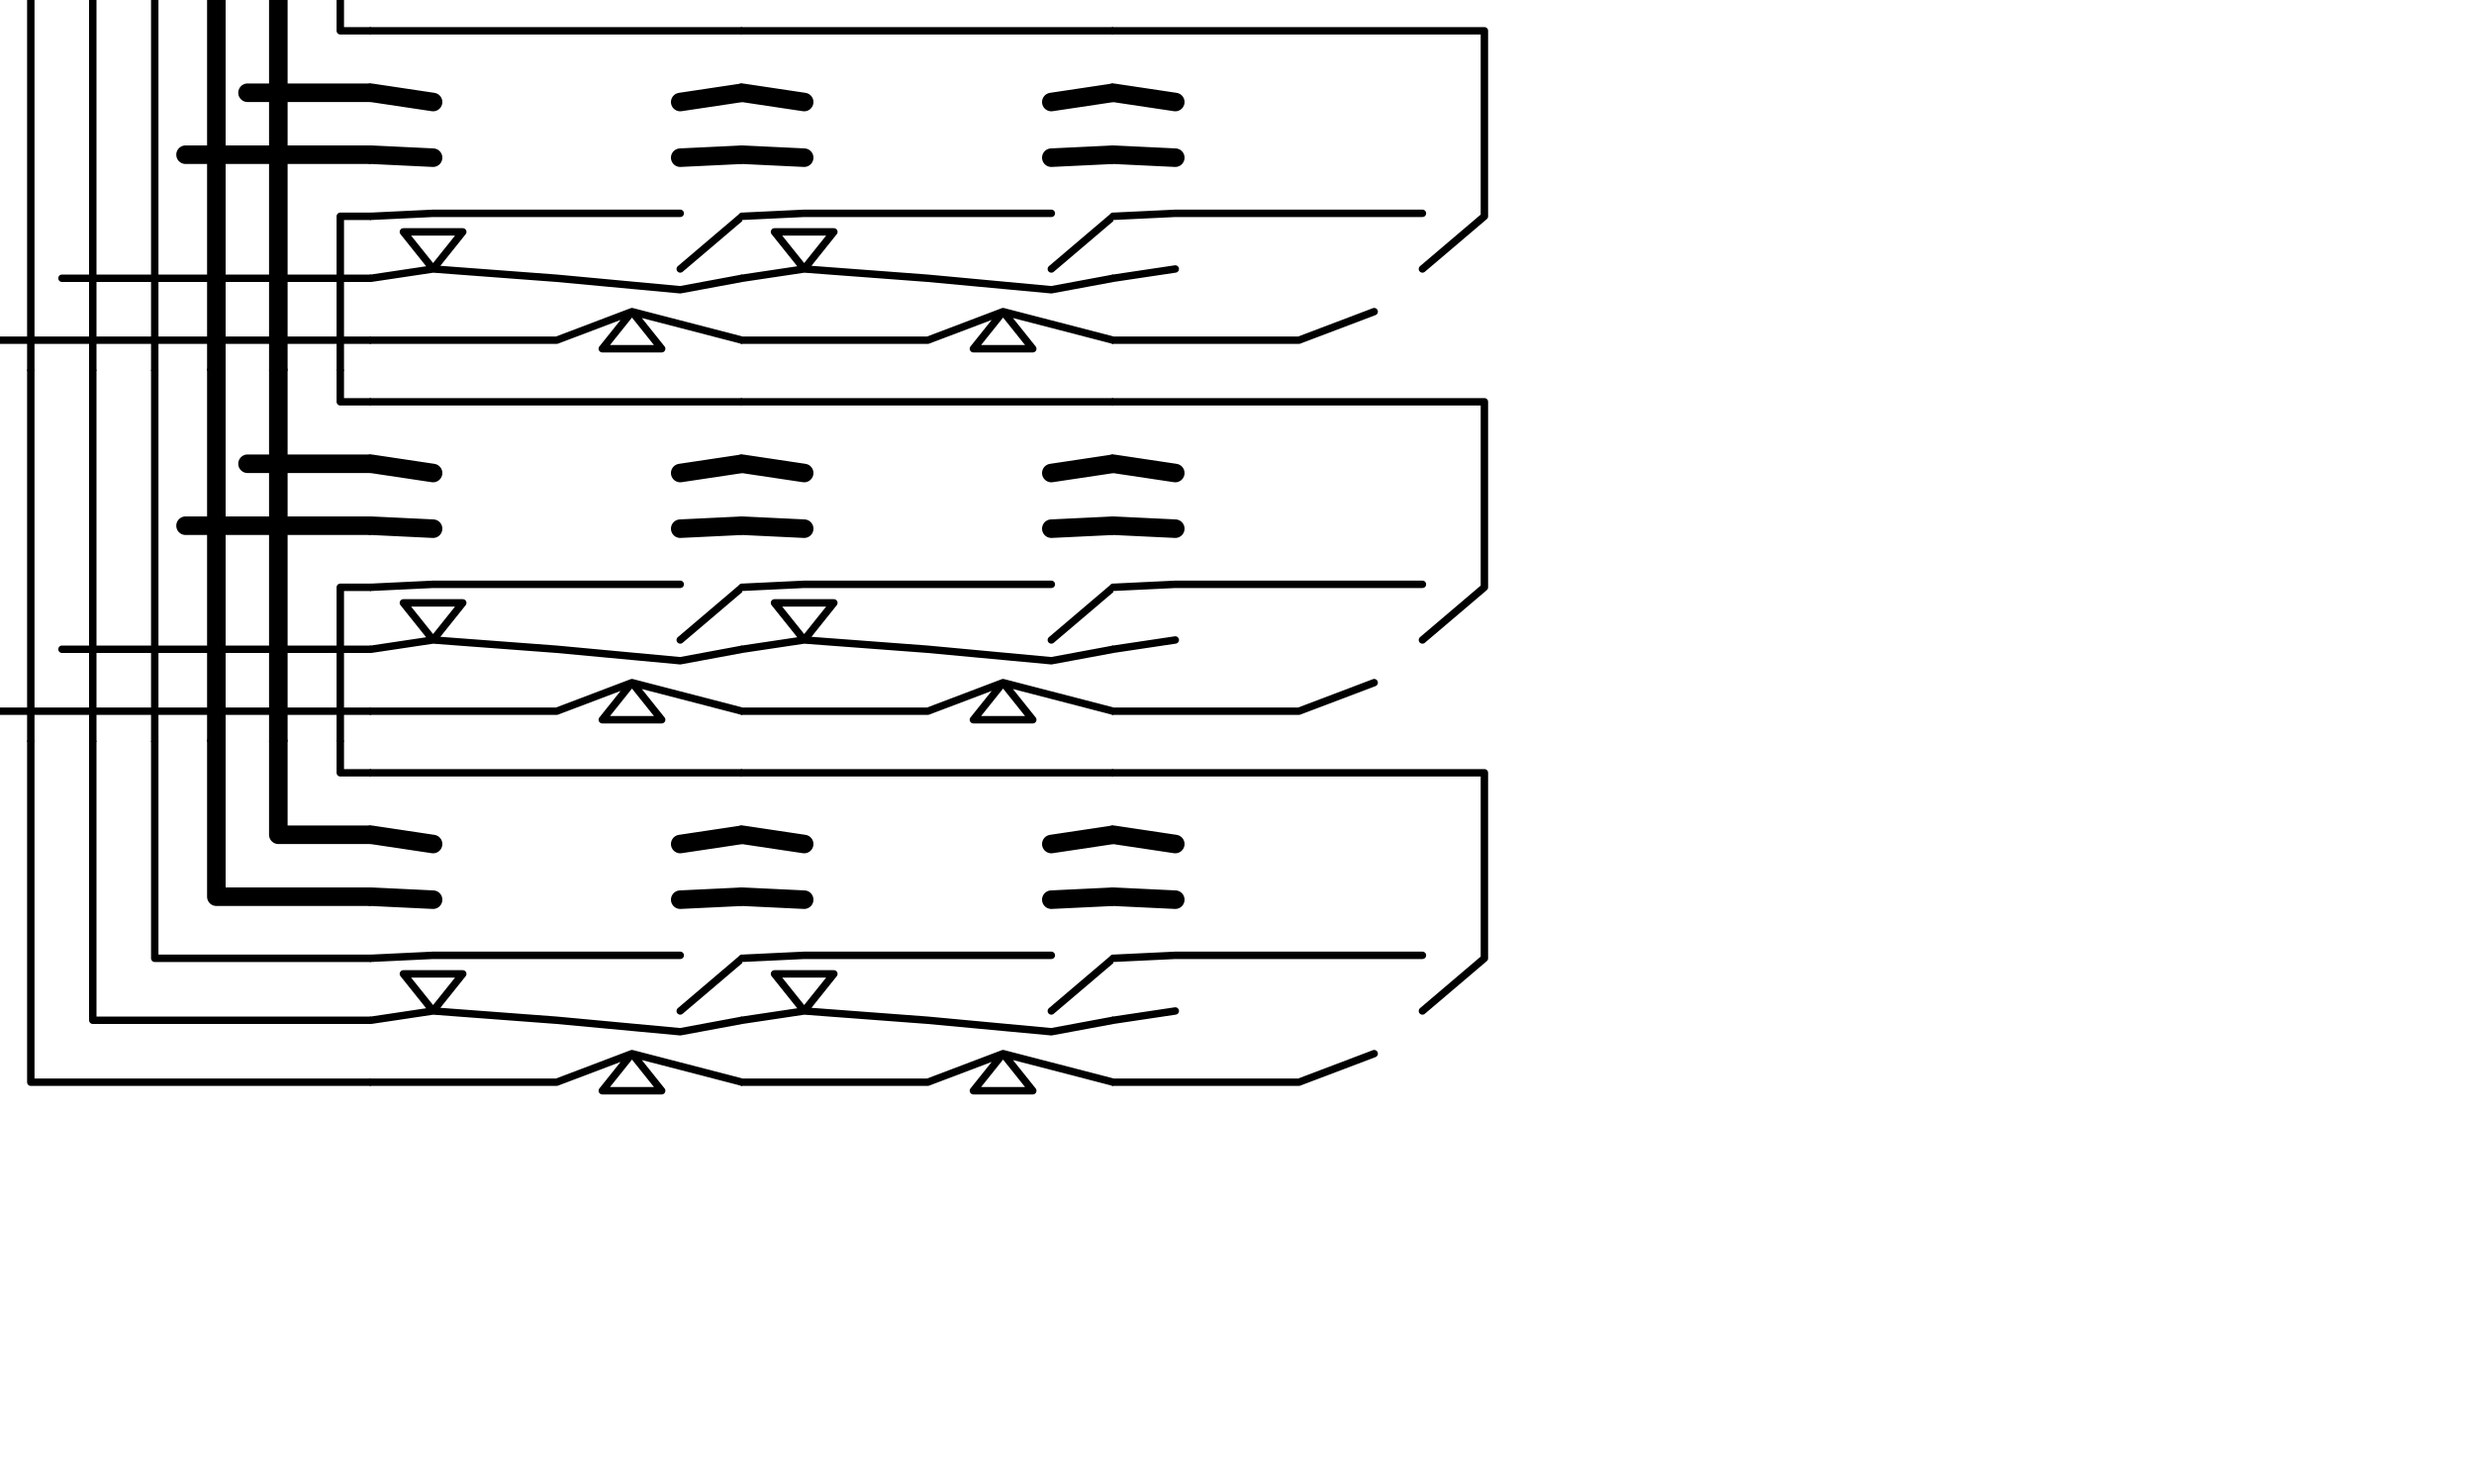
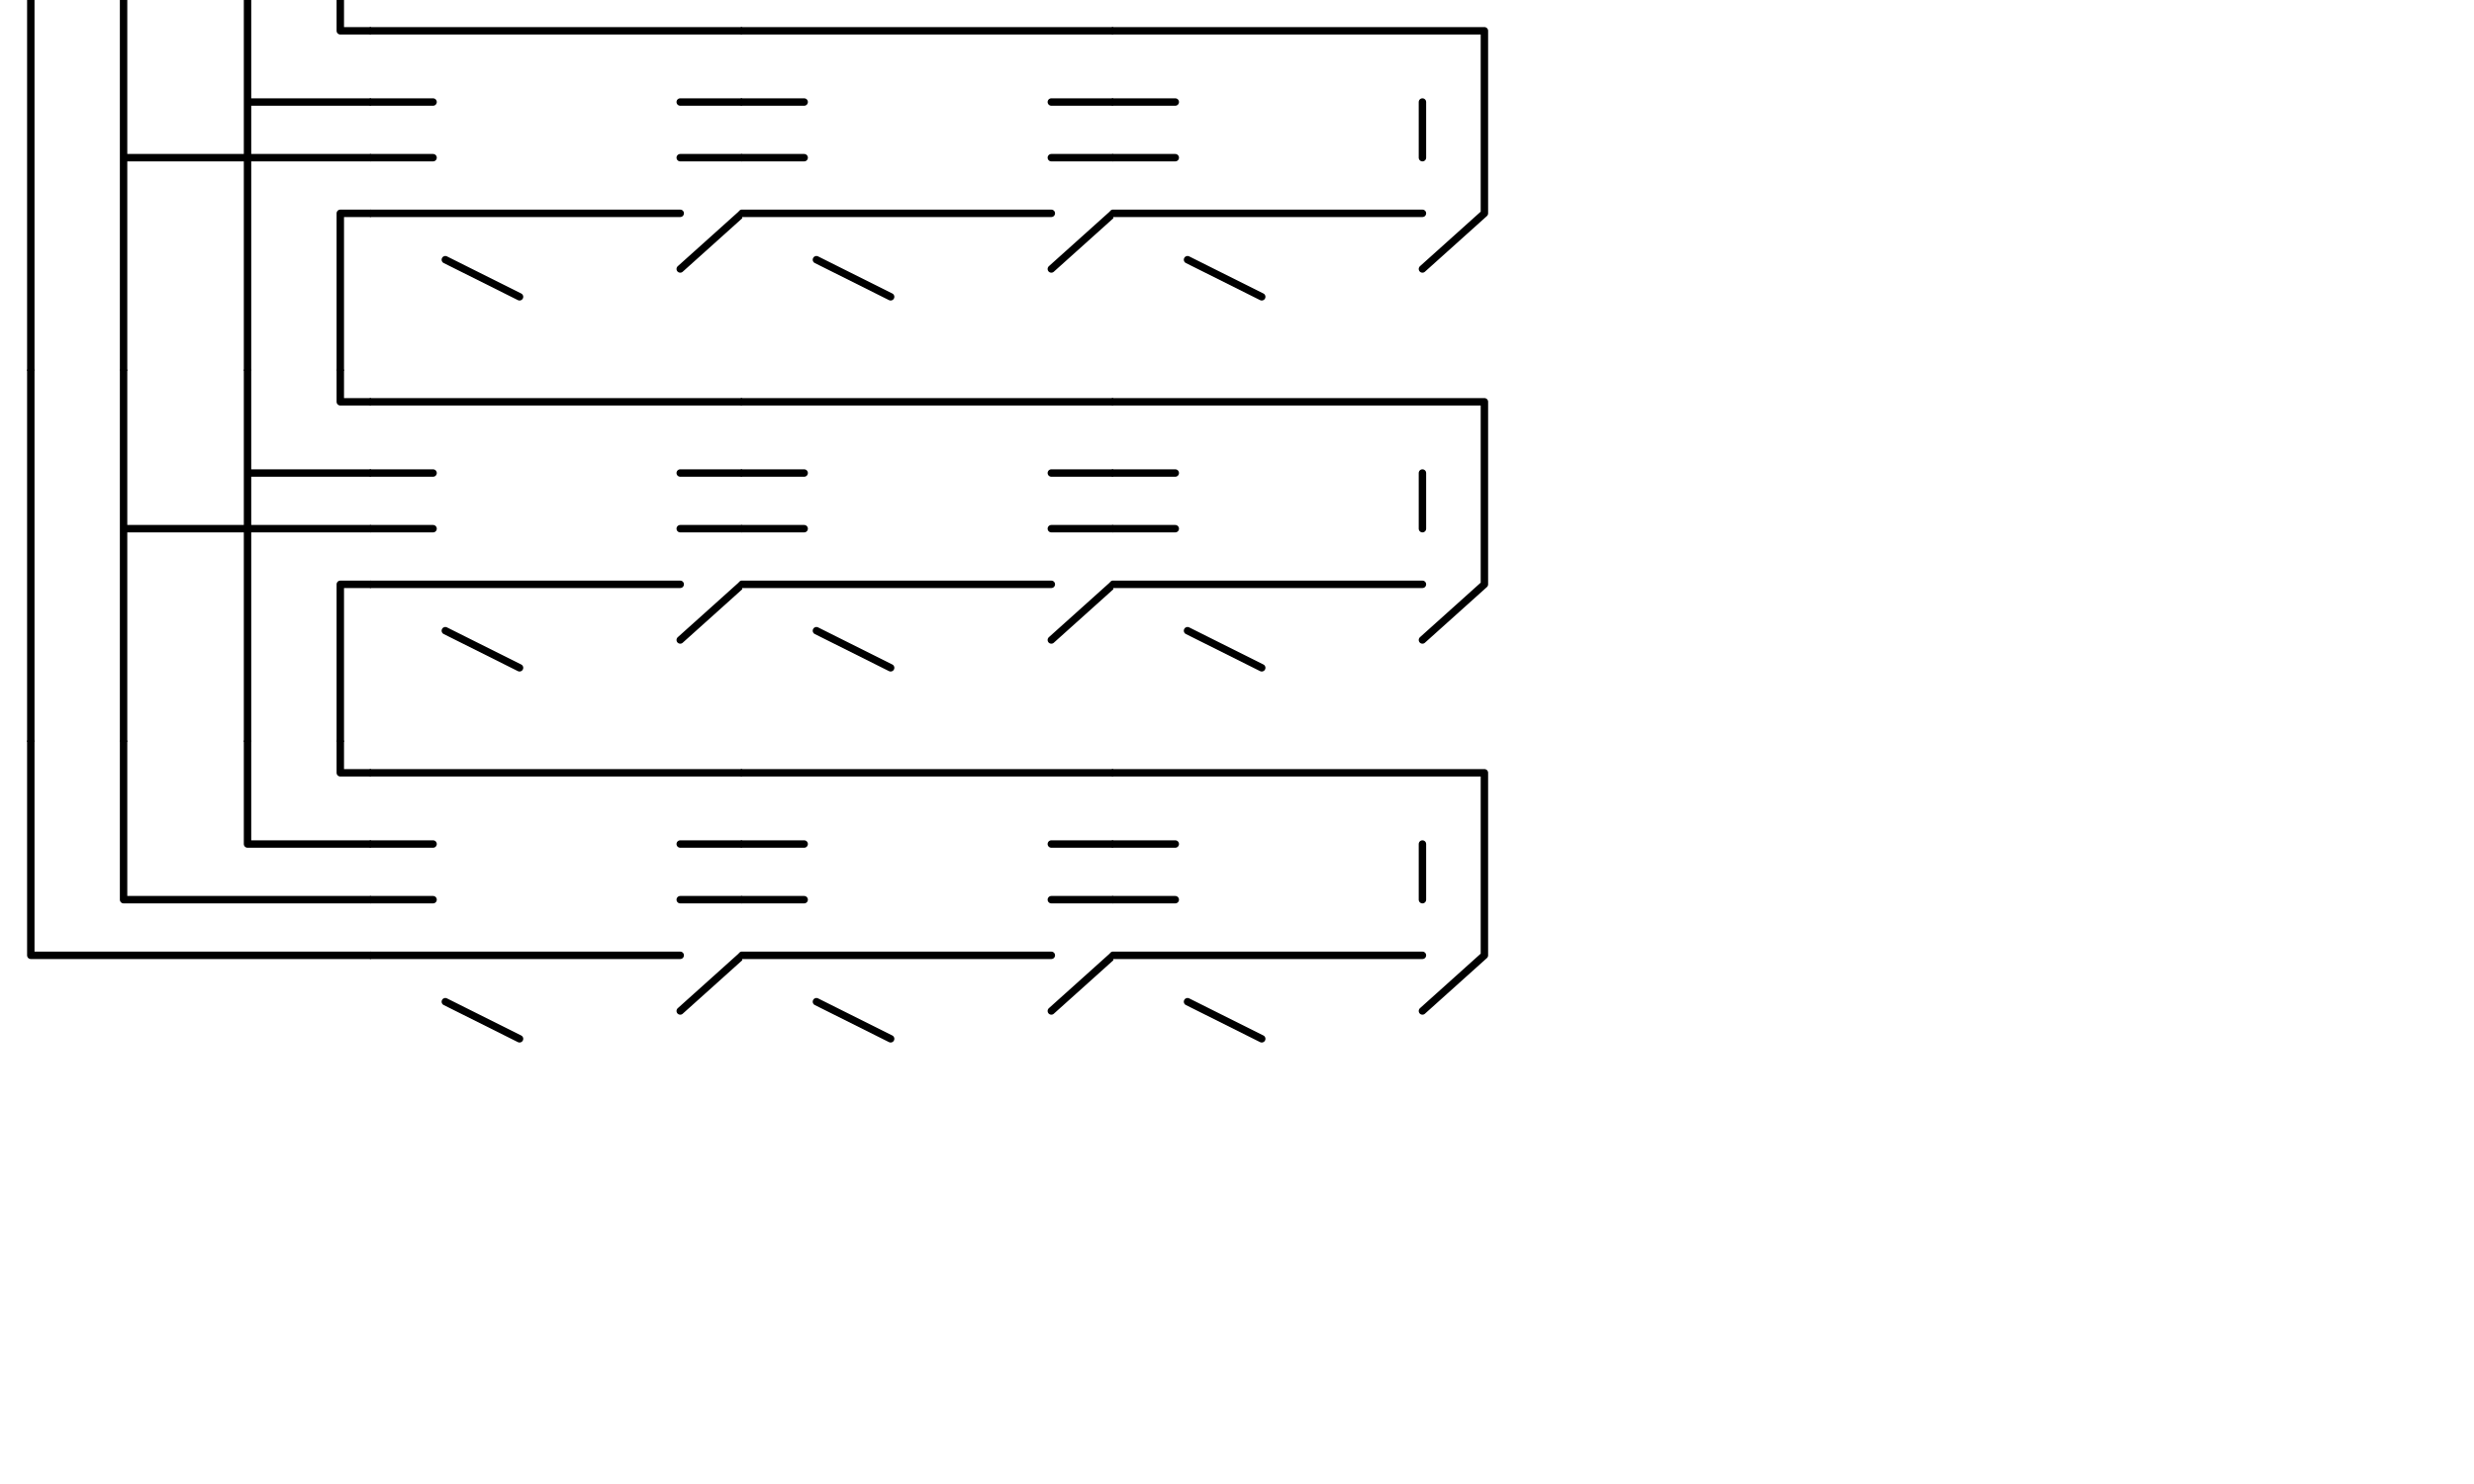
<svg xmlns="http://www.w3.org/2000/svg" version="1.1" width="125mm" height="75mm">
  <g>
    <g transform="translate(0, 0.0) scale(1)">
      <g id="surface9">
        <path style=" stroke:none;fill-rule:nonzero;fill:rgb(100%,100%,100%);fill-opacity:1;" d="M 0 0 L 70.867 0 L 70.867 70.867 L 0 70.867 Z " />
-         <path style="fill:none;stroke-width:0.05;stroke-linecap:round;stroke-linejoin:round;stroke:rgb(0%,0%,0%);stroke-opacity:1;stroke-miterlimit:10;" d="M 0.75 0 L 0.75 0.25 M 0.667 0.25 L 1 0.25 M 0.75 0.25 L 0.75 1 M 0.583 0 L 0.583 0.417 M 0.5 0.417 L 1 0.417 M 0.583 0.417 L 0.583 1 " transform="matrix(70.86614,0,0,70.86614,0,0)" />
-         <path style="fill:none;stroke-width:0.02;stroke-linecap:round;stroke-linejoin:round;stroke:rgb(0%,0%,0%);stroke-opacity:1;stroke-miterlimit:10;" d="M 1 0.083 L 0.917 0.083 L 0.917 0 M 0.417 0 L 0.417 1 M 1 0.583 L 0.917 0.583 L 0.917 1 M 0.25 0 L 0.25 0.75 M 0.167 0.75 L 1 0.75 M 0.25 0.75 L 0.25 1 M 0.083 0 L 0.083 0.917 M 0 0.917 L 1 0.917 M 0.083 0.917 L 0.083 1 " transform="matrix(70.86614,0,0,70.86614,0,0)" />
+         <path style="fill:none;stroke-width:0.02;stroke-linecap:round;stroke-linejoin:round;stroke:rgb(0%,0%,0%);stroke-opacity:1;stroke-miterlimit:10;" d="M 0.667 0 L 0.667 0.275 L 1 0.275 M 0.667 0.275 L 0.667 1 M 0.333 0 L 0.333 0.425 L 1 0.425 M 0.333 0.425 L 0.333 1 M 1 0.083 L 0.917 0.083 L 0.917 0 M 0.083 0 L 0.083 1 M 1 0.575 L 0.917 0.575 L 0.917 1 " transform="matrix(70.86614,0,0,70.86614,0,0)" />
      </g>
    </g>
  </g>
  <g>
    <g transform="translate(70.86614, 0.0) scale(1)">
      <g id="surface1">
        <path style=" stroke:none;fill-rule:nonzero;fill:rgb(100%,100%,100%);fill-opacity:1;" d="M 0 0 L 70.867 0 L 70.867 70.867 L 0 70.867 Z " />
-         <path style="fill:none;stroke-width:0.05;stroke-linecap:round;stroke-linejoin:round;stroke:rgb(0%,0%,0%);stroke-opacity:1;stroke-miterlimit:10;" d="M 0 0.25 L 0.167 0.275 M 1 0.25 L 0.833 0.275 M 0 0.417 L 0.167 0.425 M 1 0.417 L 0.833 0.425 " transform="matrix(70.86614,0,0,70.86614,0,0)" />
-         <path style="fill:none;stroke-width:0.02;stroke-linecap:round;stroke-linejoin:round;stroke:rgb(0%,0%,0%);stroke-opacity:1;stroke-miterlimit:10;" d="M 0 0.083 L 1 0.083 M 0 0.583 L 0.167 0.575 L 0.833 0.575 M 1 0.583 L 0.833 0.725 M 0 0.75 L 0.167 0.725 L 0.087 0.625 L 0.247 0.625 L 0.167 0.725 L 0.5 0.75 L 0.833 0.781 L 1 0.75 M 0 0.917 L 0.5 0.917 L 0.703 0.84 L 0.623 0.94 L 0.783 0.94 L 0.703 0.84 L 1 0.917 " transform="matrix(70.86614,0,0,70.86614,0,0)" />
+         <path style="fill:none;stroke-width:0.02;stroke-linecap:round;stroke-linejoin:round;stroke:rgb(0%,0%,0%);stroke-opacity:1;stroke-miterlimit:10;" d="M 0 0.275 L 0.167 0.275 M 1 0.275 L 0.833 0.275 M 0 0.425 L 0.167 0.425 M 1 0.425 L 0.833 0.425 M 0 0.083 L 1 0.083 M 0 0.575 L 0.833 0.575 M 1 0.575 L 0.833 0.725 M 0.2 0.7 L 0.4 0.8 " transform="matrix(70.86614,0,0,70.86614,0,0)" />
      </g>
    </g>
  </g>
  <g>
    <g transform="translate(141.7323, 0.0) scale(1)">
      <g id="surface1">
        <path style=" stroke:none;fill-rule:nonzero;fill:rgb(100%,100%,100%);fill-opacity:1;" d="M 0 0 L 70.867 0 L 70.867 70.867 L 0 70.867 Z " />
-         <path style="fill:none;stroke-width:0.05;stroke-linecap:round;stroke-linejoin:round;stroke:rgb(0%,0%,0%);stroke-opacity:1;stroke-miterlimit:10;" d="M 0 0.25 L 0.167 0.275 M 1 0.25 L 0.833 0.275 M 0 0.417 L 0.167 0.425 M 1 0.417 L 0.833 0.425 " transform="matrix(70.86614,0,0,70.86614,0,0)" />
-         <path style="fill:none;stroke-width:0.02;stroke-linecap:round;stroke-linejoin:round;stroke:rgb(0%,0%,0%);stroke-opacity:1;stroke-miterlimit:10;" d="M 0 0.083 L 1 0.083 M 0 0.583 L 0.167 0.575 L 0.833 0.575 M 1 0.583 L 0.833 0.725 M 0 0.75 L 0.167 0.725 L 0.087 0.625 L 0.247 0.625 L 0.167 0.725 L 0.5 0.75 L 0.833 0.781 L 1 0.75 M 0 0.917 L 0.5 0.917 L 0.703 0.84 L 0.623 0.94 L 0.783 0.94 L 0.703 0.84 L 1 0.917 " transform="matrix(70.86614,0,0,70.86614,0,0)" />
+         <path style="fill:none;stroke-width:0.02;stroke-linecap:round;stroke-linejoin:round;stroke:rgb(0%,0%,0%);stroke-opacity:1;stroke-miterlimit:10;" d="M 0 0.275 L 0.167 0.275 M 1 0.275 L 0.833 0.275 M 0 0.425 L 0.167 0.425 M 1 0.425 L 0.833 0.425 M 0 0.083 L 1 0.083 M 0 0.575 L 0.833 0.575 M 1 0.575 L 0.833 0.725 M 0.2 0.7 L 0.4 0.8 " transform="matrix(70.86614,0,0,70.86614,0,0)" />
      </g>
    </g>
  </g>
  <g>
    <g transform="translate(212.5984, 0.0) scale(1)">
      <g id="surface5">
        <path style=" stroke:none;fill-rule:nonzero;fill:rgb(100%,100%,100%);fill-opacity:1;" d="M 0 0 L 70.867 0 L 70.867 70.867 L 0 70.867 Z " />
-         <path style="fill:none;stroke-width:0.05;stroke-linecap:round;stroke-linejoin:round;stroke:rgb(0%,0%,0%);stroke-opacity:1;stroke-miterlimit:10;" d="M 0 0.25 L 0.167 0.275 M 0 0.417 L 0.167 0.425 " transform="matrix(70.86614,0,0,70.86614,0,0)" />
-         <path style="fill:none;stroke-width:0.02;stroke-linecap:round;stroke-linejoin:round;stroke:rgb(0%,0%,0%);stroke-opacity:1;stroke-miterlimit:10;" d="M 0 0.083 L 1 0.083 L 1 0.583 M 0 0.583 L 0.167 0.575 L 0.833 0.575 M 1 0.583 L 0.833 0.725 M 0 0.75 L 0.167 0.725 M 0 0.917 L 0.5 0.917 L 0.703 0.84 " transform="matrix(70.86614,0,0,70.86614,0,0)" />
+         <path style="fill:none;stroke-width:0.02;stroke-linecap:round;stroke-linejoin:round;stroke:rgb(0%,0%,0%);stroke-opacity:1;stroke-miterlimit:10;" d="M 0 0.275 L 0.167 0.275 M 0 0.425 L 0.167 0.425 M 0.833 0.275 L 0.833 0.425 M 0 0.083 L 1 0.083 L 1 0.575 M 0 0.575 L 0.833 0.575 M 1 0.575 L 0.833 0.725 M 0.2 0.7 L 0.4 0.8 " transform="matrix(70.86614,0,0,70.86614,0,0)" />
      </g>
    </g>
  </g>
  <g>
    <g transform="translate(0, 70.86614) scale(1)">
      <g id="surface9">
        <path style=" stroke:none;fill-rule:nonzero;fill:rgb(100%,100%,100%);fill-opacity:1;" d="M 0 0 L 70.867 0 L 70.867 70.867 L 0 70.867 Z " />
-         <path style="fill:none;stroke-width:0.05;stroke-linecap:round;stroke-linejoin:round;stroke:rgb(0%,0%,0%);stroke-opacity:1;stroke-miterlimit:10;" d="M 0.75 0 L 0.75 0.25 M 0.667 0.25 L 1 0.25 M 0.75 0.25 L 0.75 1 M 0.583 0 L 0.583 0.417 M 0.5 0.417 L 1 0.417 M 0.583 0.417 L 0.583 1 " transform="matrix(70.86614,0,0,70.86614,0,0)" />
-         <path style="fill:none;stroke-width:0.02;stroke-linecap:round;stroke-linejoin:round;stroke:rgb(0%,0%,0%);stroke-opacity:1;stroke-miterlimit:10;" d="M 1 0.083 L 0.917 0.083 L 0.917 0 M 0.417 0 L 0.417 1 M 1 0.583 L 0.917 0.583 L 0.917 1 M 0.25 0 L 0.25 0.75 M 0.167 0.75 L 1 0.75 M 0.25 0.75 L 0.25 1 M 0.083 0 L 0.083 0.917 M 0 0.917 L 1 0.917 M 0.083 0.917 L 0.083 1 " transform="matrix(70.86614,0,0,70.86614,0,0)" />
+         <path style="fill:none;stroke-width:0.02;stroke-linecap:round;stroke-linejoin:round;stroke:rgb(0%,0%,0%);stroke-opacity:1;stroke-miterlimit:10;" d="M 0.667 0 L 0.667 0.275 L 1 0.275 M 0.667 0.275 L 0.667 1 M 0.333 0 L 0.333 0.425 L 1 0.425 M 0.333 0.425 L 0.333 1 M 1 0.083 L 0.917 0.083 L 0.917 0 M 0.083 0 L 0.083 1 M 1 0.575 L 0.917 0.575 L 0.917 1 " transform="matrix(70.86614,0,0,70.86614,0,0)" />
      </g>
    </g>
  </g>
  <g>
    <g transform="translate(70.86614, 70.86614) scale(1)">
      <g id="surface1">
        <path style=" stroke:none;fill-rule:nonzero;fill:rgb(100%,100%,100%);fill-opacity:1;" d="M 0 0 L 70.867 0 L 70.867 70.867 L 0 70.867 Z " />
-         <path style="fill:none;stroke-width:0.05;stroke-linecap:round;stroke-linejoin:round;stroke:rgb(0%,0%,0%);stroke-opacity:1;stroke-miterlimit:10;" d="M 0 0.25 L 0.167 0.275 M 1 0.25 L 0.833 0.275 M 0 0.417 L 0.167 0.425 M 1 0.417 L 0.833 0.425 " transform="matrix(70.86614,0,0,70.86614,0,0)" />
-         <path style="fill:none;stroke-width:0.02;stroke-linecap:round;stroke-linejoin:round;stroke:rgb(0%,0%,0%);stroke-opacity:1;stroke-miterlimit:10;" d="M 0 0.083 L 1 0.083 M 0 0.583 L 0.167 0.575 L 0.833 0.575 M 1 0.583 L 0.833 0.725 M 0 0.75 L 0.167 0.725 L 0.087 0.625 L 0.247 0.625 L 0.167 0.725 L 0.5 0.75 L 0.833 0.781 L 1 0.75 M 0 0.917 L 0.5 0.917 L 0.703 0.84 L 0.623 0.94 L 0.783 0.94 L 0.703 0.84 L 1 0.917 " transform="matrix(70.86614,0,0,70.86614,0,0)" />
+         <path style="fill:none;stroke-width:0.02;stroke-linecap:round;stroke-linejoin:round;stroke:rgb(0%,0%,0%);stroke-opacity:1;stroke-miterlimit:10;" d="M 0 0.275 L 0.167 0.275 M 1 0.275 L 0.833 0.275 M 0 0.425 L 0.167 0.425 M 1 0.425 L 0.833 0.425 M 0 0.083 L 1 0.083 M 0 0.575 L 0.833 0.575 M 1 0.575 L 0.833 0.725 M 0.2 0.7 L 0.4 0.8 " transform="matrix(70.86614,0,0,70.86614,0,0)" />
      </g>
    </g>
  </g>
  <g>
    <g transform="translate(141.7323, 70.86614) scale(1)">
      <g id="surface1">
        <path style=" stroke:none;fill-rule:nonzero;fill:rgb(100%,100%,100%);fill-opacity:1;" d="M 0 0 L 70.867 0 L 70.867 70.867 L 0 70.867 Z " />
-         <path style="fill:none;stroke-width:0.05;stroke-linecap:round;stroke-linejoin:round;stroke:rgb(0%,0%,0%);stroke-opacity:1;stroke-miterlimit:10;" d="M 0 0.25 L 0.167 0.275 M 1 0.25 L 0.833 0.275 M 0 0.417 L 0.167 0.425 M 1 0.417 L 0.833 0.425 " transform="matrix(70.86614,0,0,70.86614,0,0)" />
-         <path style="fill:none;stroke-width:0.02;stroke-linecap:round;stroke-linejoin:round;stroke:rgb(0%,0%,0%);stroke-opacity:1;stroke-miterlimit:10;" d="M 0 0.083 L 1 0.083 M 0 0.583 L 0.167 0.575 L 0.833 0.575 M 1 0.583 L 0.833 0.725 M 0 0.75 L 0.167 0.725 L 0.087 0.625 L 0.247 0.625 L 0.167 0.725 L 0.5 0.75 L 0.833 0.781 L 1 0.75 M 0 0.917 L 0.5 0.917 L 0.703 0.84 L 0.623 0.94 L 0.783 0.94 L 0.703 0.84 L 1 0.917 " transform="matrix(70.86614,0,0,70.86614,0,0)" />
+         <path style="fill:none;stroke-width:0.02;stroke-linecap:round;stroke-linejoin:round;stroke:rgb(0%,0%,0%);stroke-opacity:1;stroke-miterlimit:10;" d="M 0 0.275 L 0.167 0.275 M 1 0.275 L 0.833 0.275 M 0 0.425 L 0.167 0.425 M 1 0.425 L 0.833 0.425 M 0 0.083 L 1 0.083 M 0 0.575 L 0.833 0.575 M 1 0.575 L 0.833 0.725 M 0.2 0.7 L 0.4 0.8 " transform="matrix(70.86614,0,0,70.86614,0,0)" />
      </g>
    </g>
  </g>
  <g>
    <g transform="translate(212.5984, 70.86614) scale(1)">
      <g id="surface5">
        <path style=" stroke:none;fill-rule:nonzero;fill:rgb(100%,100%,100%);fill-opacity:1;" d="M 0 0 L 70.867 0 L 70.867 70.867 L 0 70.867 Z " />
-         <path style="fill:none;stroke-width:0.05;stroke-linecap:round;stroke-linejoin:round;stroke:rgb(0%,0%,0%);stroke-opacity:1;stroke-miterlimit:10;" d="M 0 0.25 L 0.167 0.275 M 0 0.417 L 0.167 0.425 " transform="matrix(70.86614,0,0,70.86614,0,0)" />
-         <path style="fill:none;stroke-width:0.02;stroke-linecap:round;stroke-linejoin:round;stroke:rgb(0%,0%,0%);stroke-opacity:1;stroke-miterlimit:10;" d="M 0 0.083 L 1 0.083 L 1 0.583 M 0 0.583 L 0.167 0.575 L 0.833 0.575 M 1 0.583 L 0.833 0.725 M 0 0.75 L 0.167 0.725 M 0 0.917 L 0.5 0.917 L 0.703 0.84 " transform="matrix(70.86614,0,0,70.86614,0,0)" />
+         <path style="fill:none;stroke-width:0.02;stroke-linecap:round;stroke-linejoin:round;stroke:rgb(0%,0%,0%);stroke-opacity:1;stroke-miterlimit:10;" d="M 0 0.275 L 0.167 0.275 M 0 0.425 L 0.167 0.425 M 0.833 0.275 L 0.833 0.425 M 0 0.083 L 1 0.083 L 1 0.575 M 0 0.575 L 0.833 0.575 M 1 0.575 L 0.833 0.725 M 0.2 0.7 L 0.4 0.8 " transform="matrix(70.86614,0,0,70.86614,0,0)" />
      </g>
    </g>
  </g>
  <g>
    <g transform="translate(0, 141.7323) scale(1)">
      <g id="surface13">
        <path style=" stroke:none;fill-rule:nonzero;fill:rgb(100%,100%,100%);fill-opacity:1;" d="M 0 0 L 70.867 0 L 70.867 70.867 L 0 70.867 Z " />
-         <path style="fill:none;stroke-width:0.05;stroke-linecap:round;stroke-linejoin:round;stroke:rgb(0%,0%,0%);stroke-opacity:1;stroke-miterlimit:10;" d="M 0.75 0 L 0.75 0.25 L 1 0.25 M 0.583 0 L 0.583 0.417 L 1 0.417 " transform="matrix(70.86614,0,0,70.86614,0,0)" />
-         <path style="fill:none;stroke-width:0.02;stroke-linecap:round;stroke-linejoin:round;stroke:rgb(0%,0%,0%);stroke-opacity:1;stroke-miterlimit:10;" d="M 1 0.083 L 0.917 0.083 L 0.917 0 M 0.417 0 L 0.417 0.583 L 1 0.583 M 0.25 0 L 0.25 0.75 L 1 0.75 M 0.083 0 L 0.083 0.917 L 1 0.917 " transform="matrix(70.86614,0,0,70.86614,0,0)" />
+         <path style="fill:none;stroke-width:0.02;stroke-linecap:round;stroke-linejoin:round;stroke:rgb(0%,0%,0%);stroke-opacity:1;stroke-miterlimit:10;" d="M 0.667 0 L 0.667 0.275 L 1 0.275 M 0.333 0 L 0.333 0.425 L 1 0.425 M 1 0.083 L 0.917 0.083 L 0.917 0 M 0.083 0 L 0.083 0.575 L 1 0.575 " transform="matrix(70.86614,0,0,70.86614,0,0)" />
      </g>
    </g>
  </g>
  <g>
    <g transform="translate(70.86614, 141.7323) scale(1)">
      <g id="surface1">
        <path style=" stroke:none;fill-rule:nonzero;fill:rgb(100%,100%,100%);fill-opacity:1;" d="M 0 0 L 70.867 0 L 70.867 70.867 L 0 70.867 Z " />
-         <path style="fill:none;stroke-width:0.05;stroke-linecap:round;stroke-linejoin:round;stroke:rgb(0%,0%,0%);stroke-opacity:1;stroke-miterlimit:10;" d="M 0 0.25 L 0.167 0.275 M 1 0.25 L 0.833 0.275 M 0 0.417 L 0.167 0.425 M 1 0.417 L 0.833 0.425 " transform="matrix(70.86614,0,0,70.86614,0,0)" />
-         <path style="fill:none;stroke-width:0.02;stroke-linecap:round;stroke-linejoin:round;stroke:rgb(0%,0%,0%);stroke-opacity:1;stroke-miterlimit:10;" d="M 0 0.083 L 1 0.083 M 0 0.583 L 0.167 0.575 L 0.833 0.575 M 1 0.583 L 0.833 0.725 M 0 0.75 L 0.167 0.725 L 0.087 0.625 L 0.247 0.625 L 0.167 0.725 L 0.5 0.75 L 0.833 0.781 L 1 0.75 M 0 0.917 L 0.5 0.917 L 0.703 0.84 L 0.623 0.94 L 0.783 0.94 L 0.703 0.84 L 1 0.917 " transform="matrix(70.86614,0,0,70.86614,0,0)" />
+         <path style="fill:none;stroke-width:0.02;stroke-linecap:round;stroke-linejoin:round;stroke:rgb(0%,0%,0%);stroke-opacity:1;stroke-miterlimit:10;" d="M 0 0.275 L 0.167 0.275 M 1 0.275 L 0.833 0.275 M 0 0.425 L 0.167 0.425 M 1 0.425 L 0.833 0.425 M 0 0.083 L 1 0.083 M 0 0.575 L 0.833 0.575 M 1 0.575 L 0.833 0.725 M 0.2 0.7 L 0.4 0.8 " transform="matrix(70.86614,0,0,70.86614,0,0)" />
      </g>
    </g>
  </g>
  <g>
    <g transform="translate(141.7323, 141.7323) scale(1)">
      <g id="surface1">
        <path style=" stroke:none;fill-rule:nonzero;fill:rgb(100%,100%,100%);fill-opacity:1;" d="M 0 0 L 70.867 0 L 70.867 70.867 L 0 70.867 Z " />
-         <path style="fill:none;stroke-width:0.05;stroke-linecap:round;stroke-linejoin:round;stroke:rgb(0%,0%,0%);stroke-opacity:1;stroke-miterlimit:10;" d="M 0 0.25 L 0.167 0.275 M 1 0.25 L 0.833 0.275 M 0 0.417 L 0.167 0.425 M 1 0.417 L 0.833 0.425 " transform="matrix(70.86614,0,0,70.86614,0,0)" />
-         <path style="fill:none;stroke-width:0.02;stroke-linecap:round;stroke-linejoin:round;stroke:rgb(0%,0%,0%);stroke-opacity:1;stroke-miterlimit:10;" d="M 0 0.083 L 1 0.083 M 0 0.583 L 0.167 0.575 L 0.833 0.575 M 1 0.583 L 0.833 0.725 M 0 0.75 L 0.167 0.725 L 0.087 0.625 L 0.247 0.625 L 0.167 0.725 L 0.5 0.75 L 0.833 0.781 L 1 0.75 M 0 0.917 L 0.5 0.917 L 0.703 0.84 L 0.623 0.94 L 0.783 0.94 L 0.703 0.84 L 1 0.917 " transform="matrix(70.86614,0,0,70.86614,0,0)" />
+         <path style="fill:none;stroke-width:0.02;stroke-linecap:round;stroke-linejoin:round;stroke:rgb(0%,0%,0%);stroke-opacity:1;stroke-miterlimit:10;" d="M 0 0.275 L 0.167 0.275 M 1 0.275 L 0.833 0.275 M 0 0.425 L 0.167 0.425 M 1 0.425 L 0.833 0.425 M 0 0.083 L 1 0.083 M 0 0.575 L 0.833 0.575 M 1 0.575 L 0.833 0.725 M 0.2 0.7 L 0.4 0.8 " transform="matrix(70.86614,0,0,70.86614,0,0)" />
      </g>
    </g>
  </g>
  <g>
    <g transform="translate(212.5984, 141.7323) scale(1)">
      <g id="surface5">
        <path style=" stroke:none;fill-rule:nonzero;fill:rgb(100%,100%,100%);fill-opacity:1;" d="M 0 0 L 70.867 0 L 70.867 70.867 L 0 70.867 Z " />
-         <path style="fill:none;stroke-width:0.05;stroke-linecap:round;stroke-linejoin:round;stroke:rgb(0%,0%,0%);stroke-opacity:1;stroke-miterlimit:10;" d="M 0 0.25 L 0.167 0.275 M 0 0.417 L 0.167 0.425 " transform="matrix(70.86614,0,0,70.86614,0,0)" />
-         <path style="fill:none;stroke-width:0.02;stroke-linecap:round;stroke-linejoin:round;stroke:rgb(0%,0%,0%);stroke-opacity:1;stroke-miterlimit:10;" d="M 0 0.083 L 1 0.083 L 1 0.583 M 0 0.583 L 0.167 0.575 L 0.833 0.575 M 1 0.583 L 0.833 0.725 M 0 0.75 L 0.167 0.725 M 0 0.917 L 0.5 0.917 L 0.703 0.84 " transform="matrix(70.86614,0,0,70.86614,0,0)" />
+         <path style="fill:none;stroke-width:0.02;stroke-linecap:round;stroke-linejoin:round;stroke:rgb(0%,0%,0%);stroke-opacity:1;stroke-miterlimit:10;" d="M 0 0.275 L 0.167 0.275 M 0 0.425 L 0.167 0.425 M 0.833 0.275 L 0.833 0.425 M 0 0.083 L 1 0.083 L 1 0.575 M 0 0.575 L 0.833 0.575 M 1 0.575 L 0.833 0.725 M 0.2 0.7 L 0.4 0.8 " transform="matrix(70.86614,0,0,70.86614,0,0)" />
      </g>
    </g>
  </g>
</svg>
